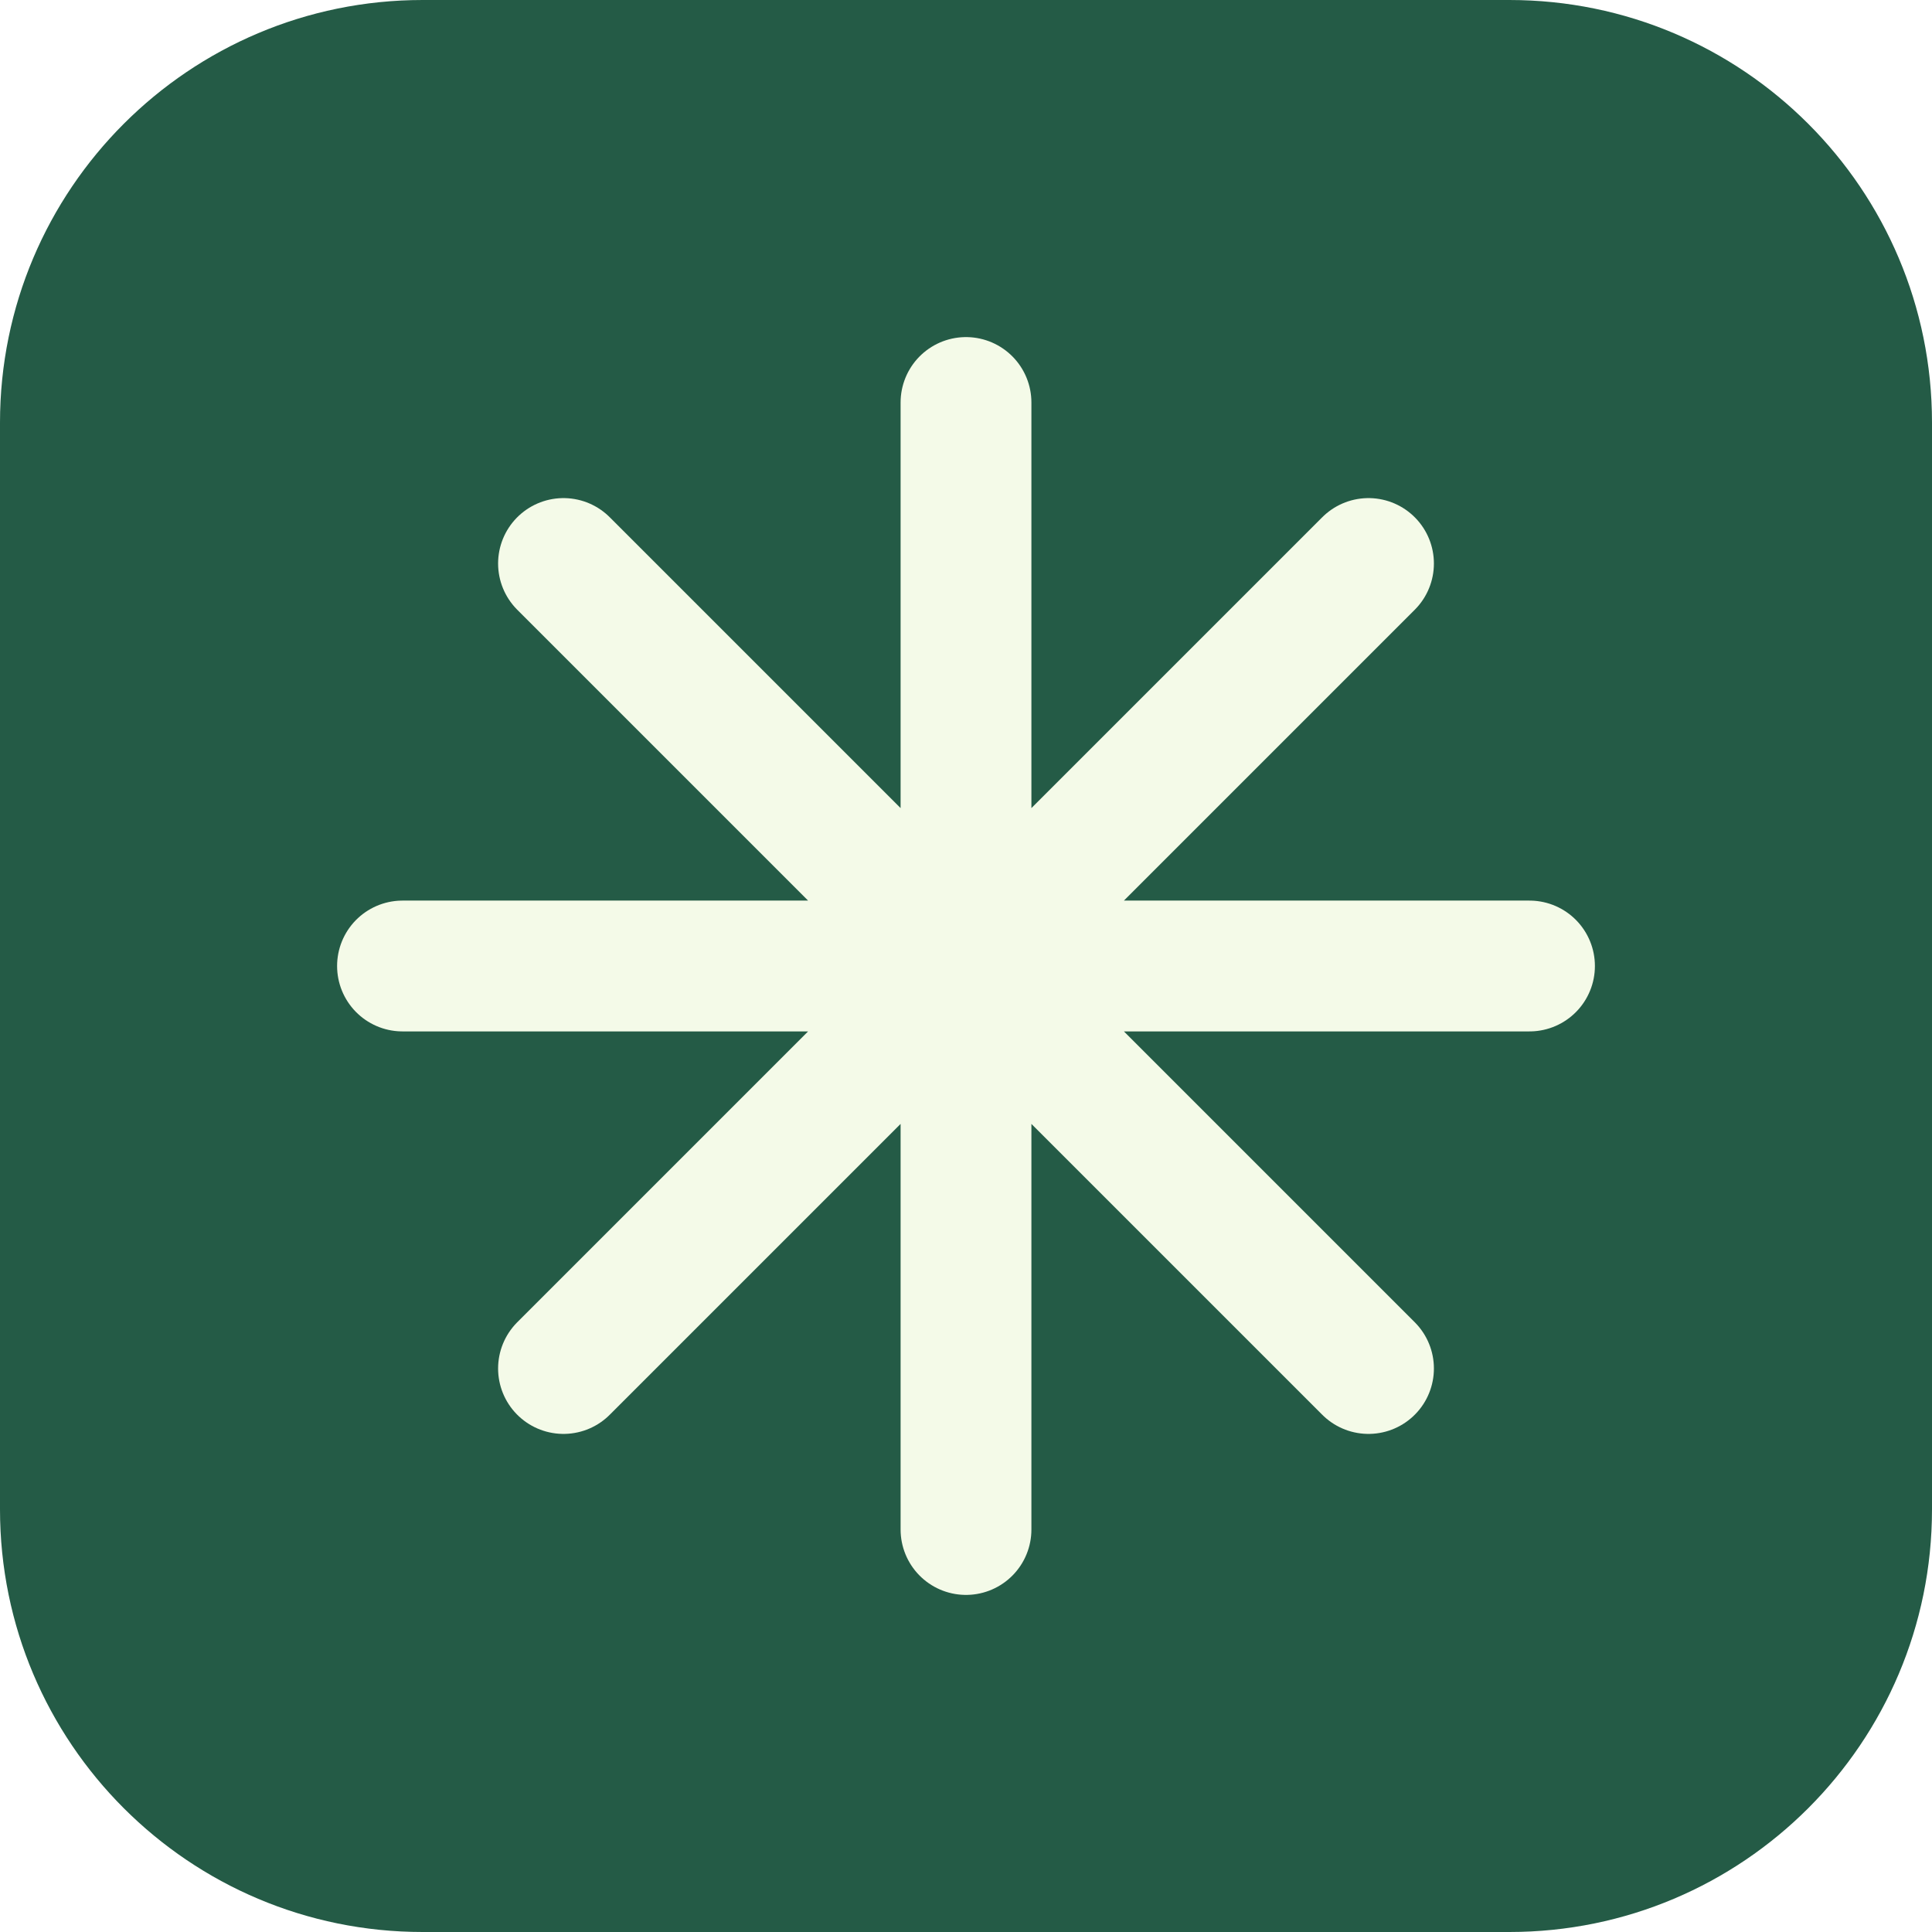
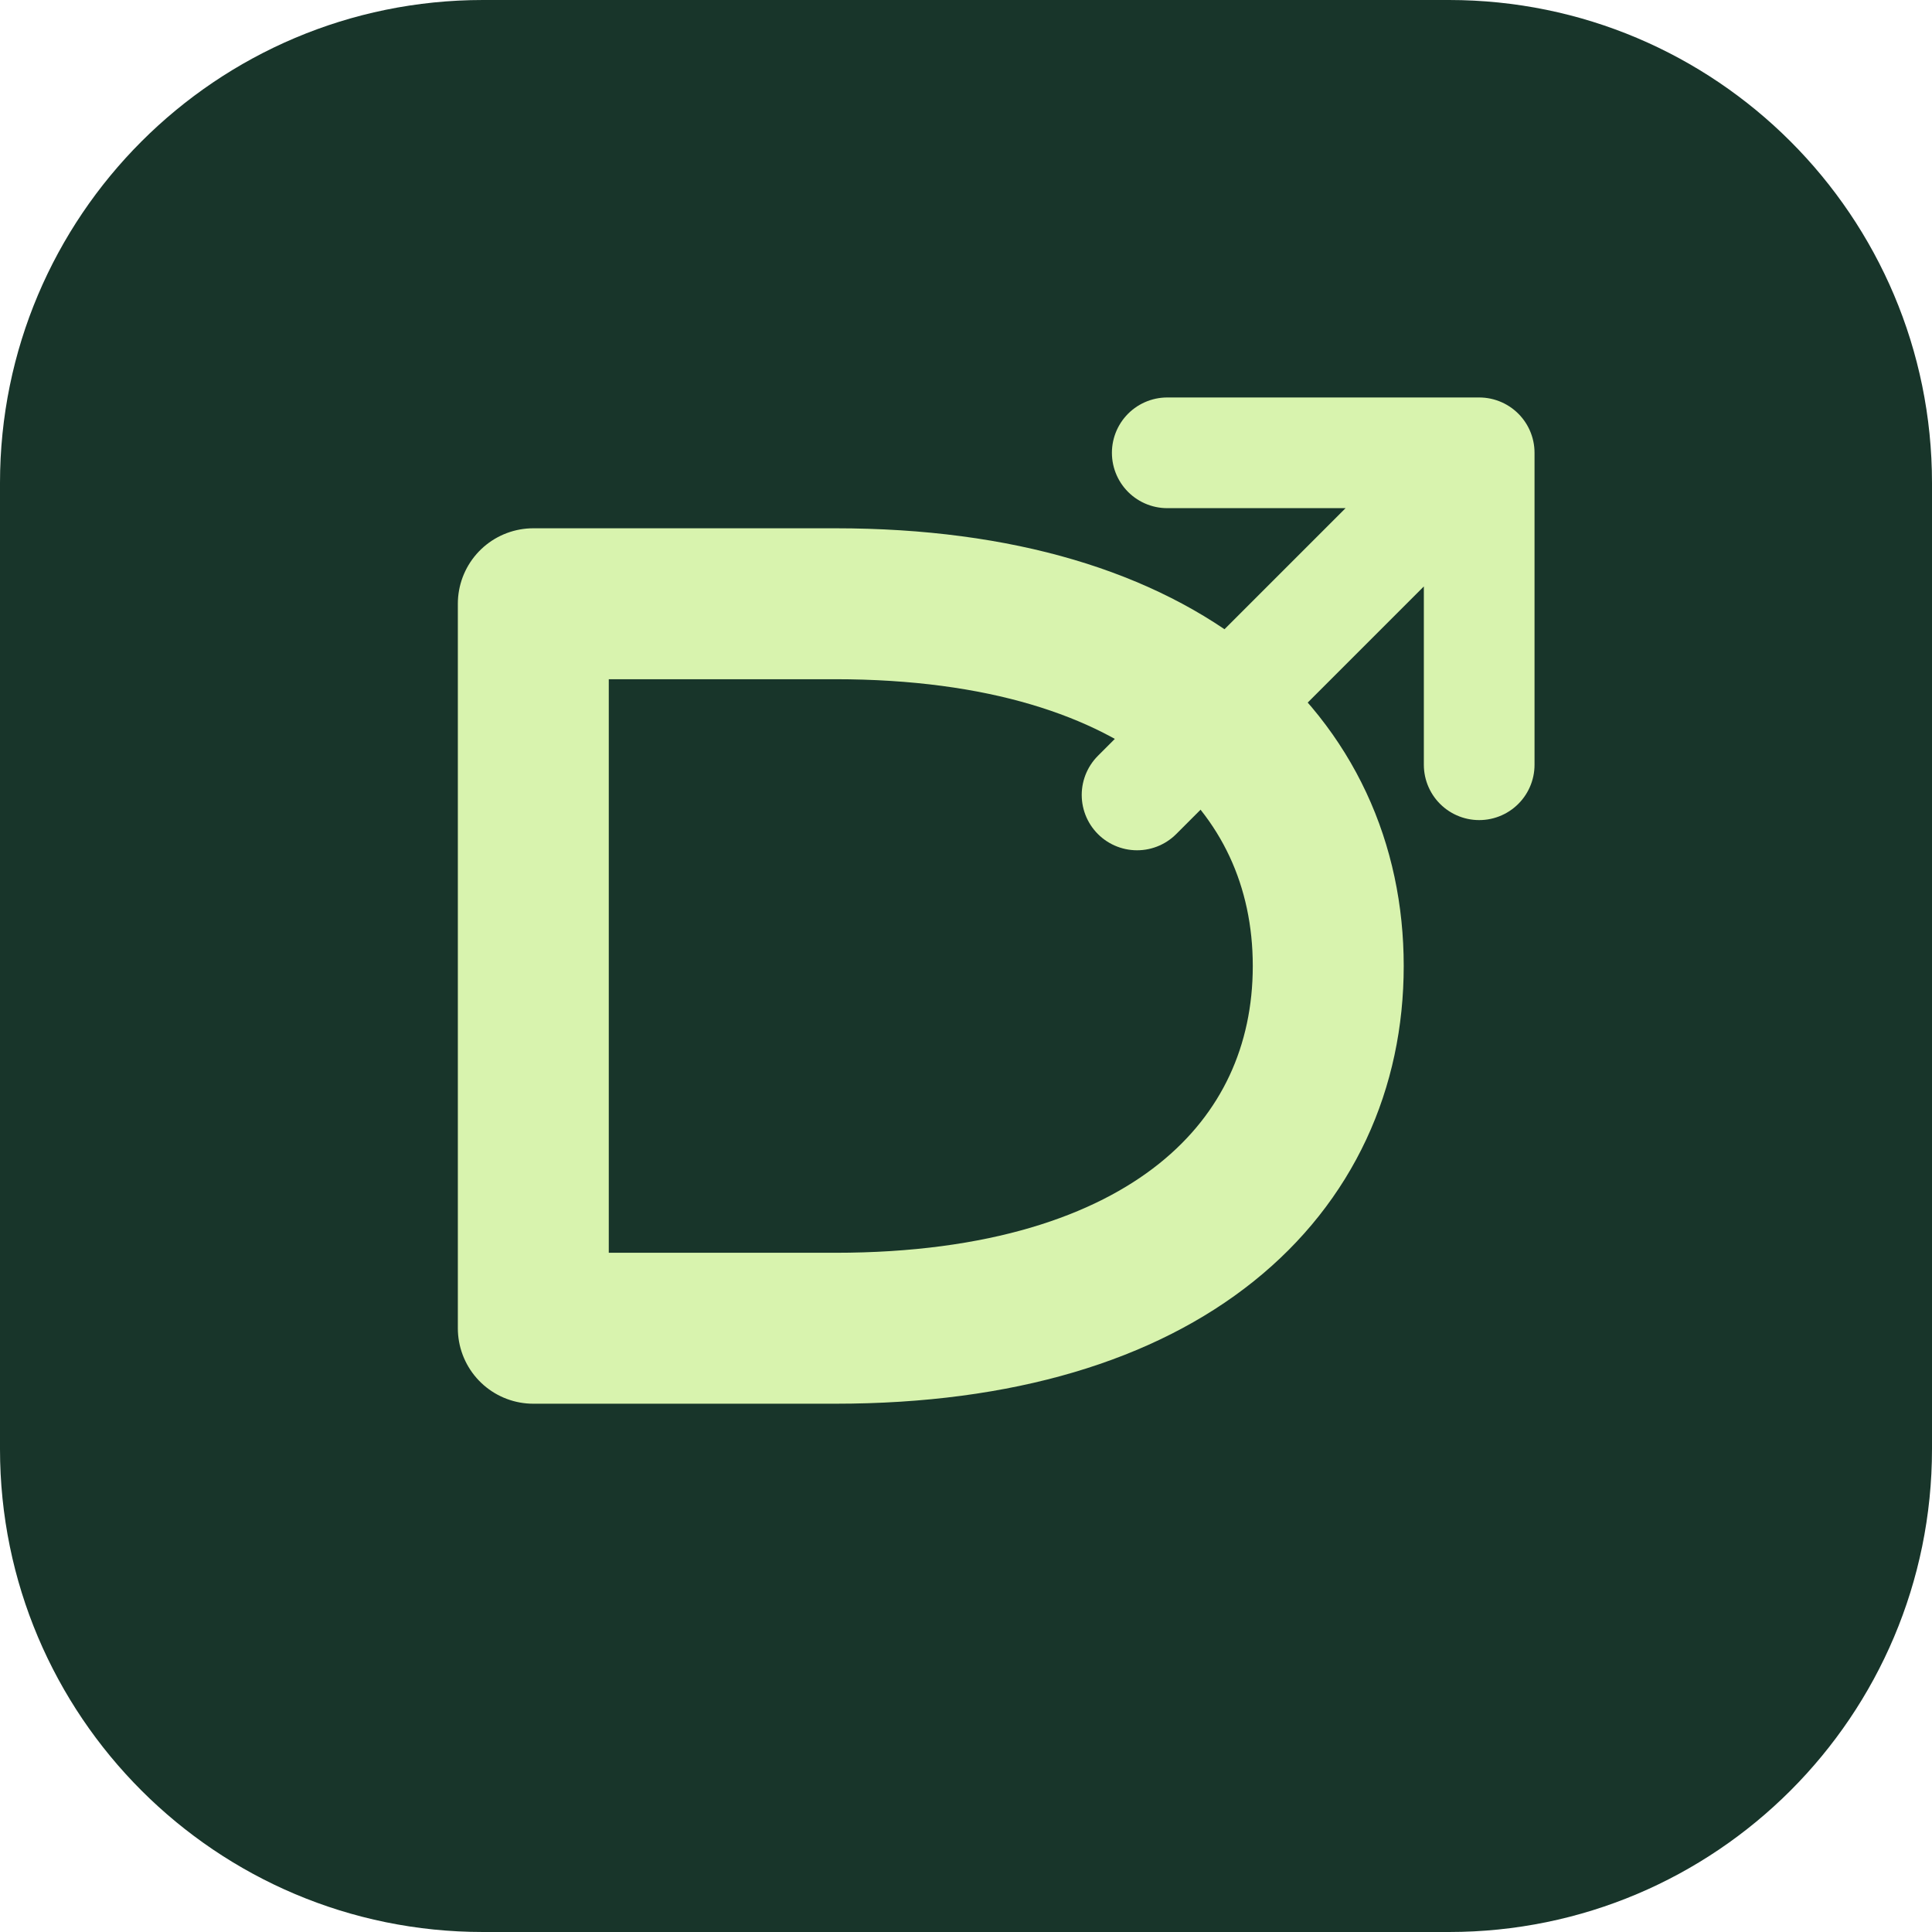
<svg xmlns="http://www.w3.org/2000/svg" viewBox="0 0 192 192">
-   <rect width="192" height="192" rx="42" fill="#245b46" />
-   <g stroke="#f4fae8" stroke-width="13" stroke-linecap="round">
-     <path d="M96 40v112M40 96h112M56 56l80 80m0-80-80 80" />
-   </g>
+   <rect width="192" height="192" rx="48" fill="#18352a" />
+   <path d="M53 132V60h30c33 0 49 16 49 36s-16 36-49 36Z" fill="none" stroke="#d8f3ae" stroke-width="15" stroke-linejoin="round" />
+   <path d="m113 79 34-34m-31 0h31v31" fill="none" stroke="#d8f3ae" stroke-width="11" stroke-linecap="round" stroke-linejoin="round" />
</svg>
